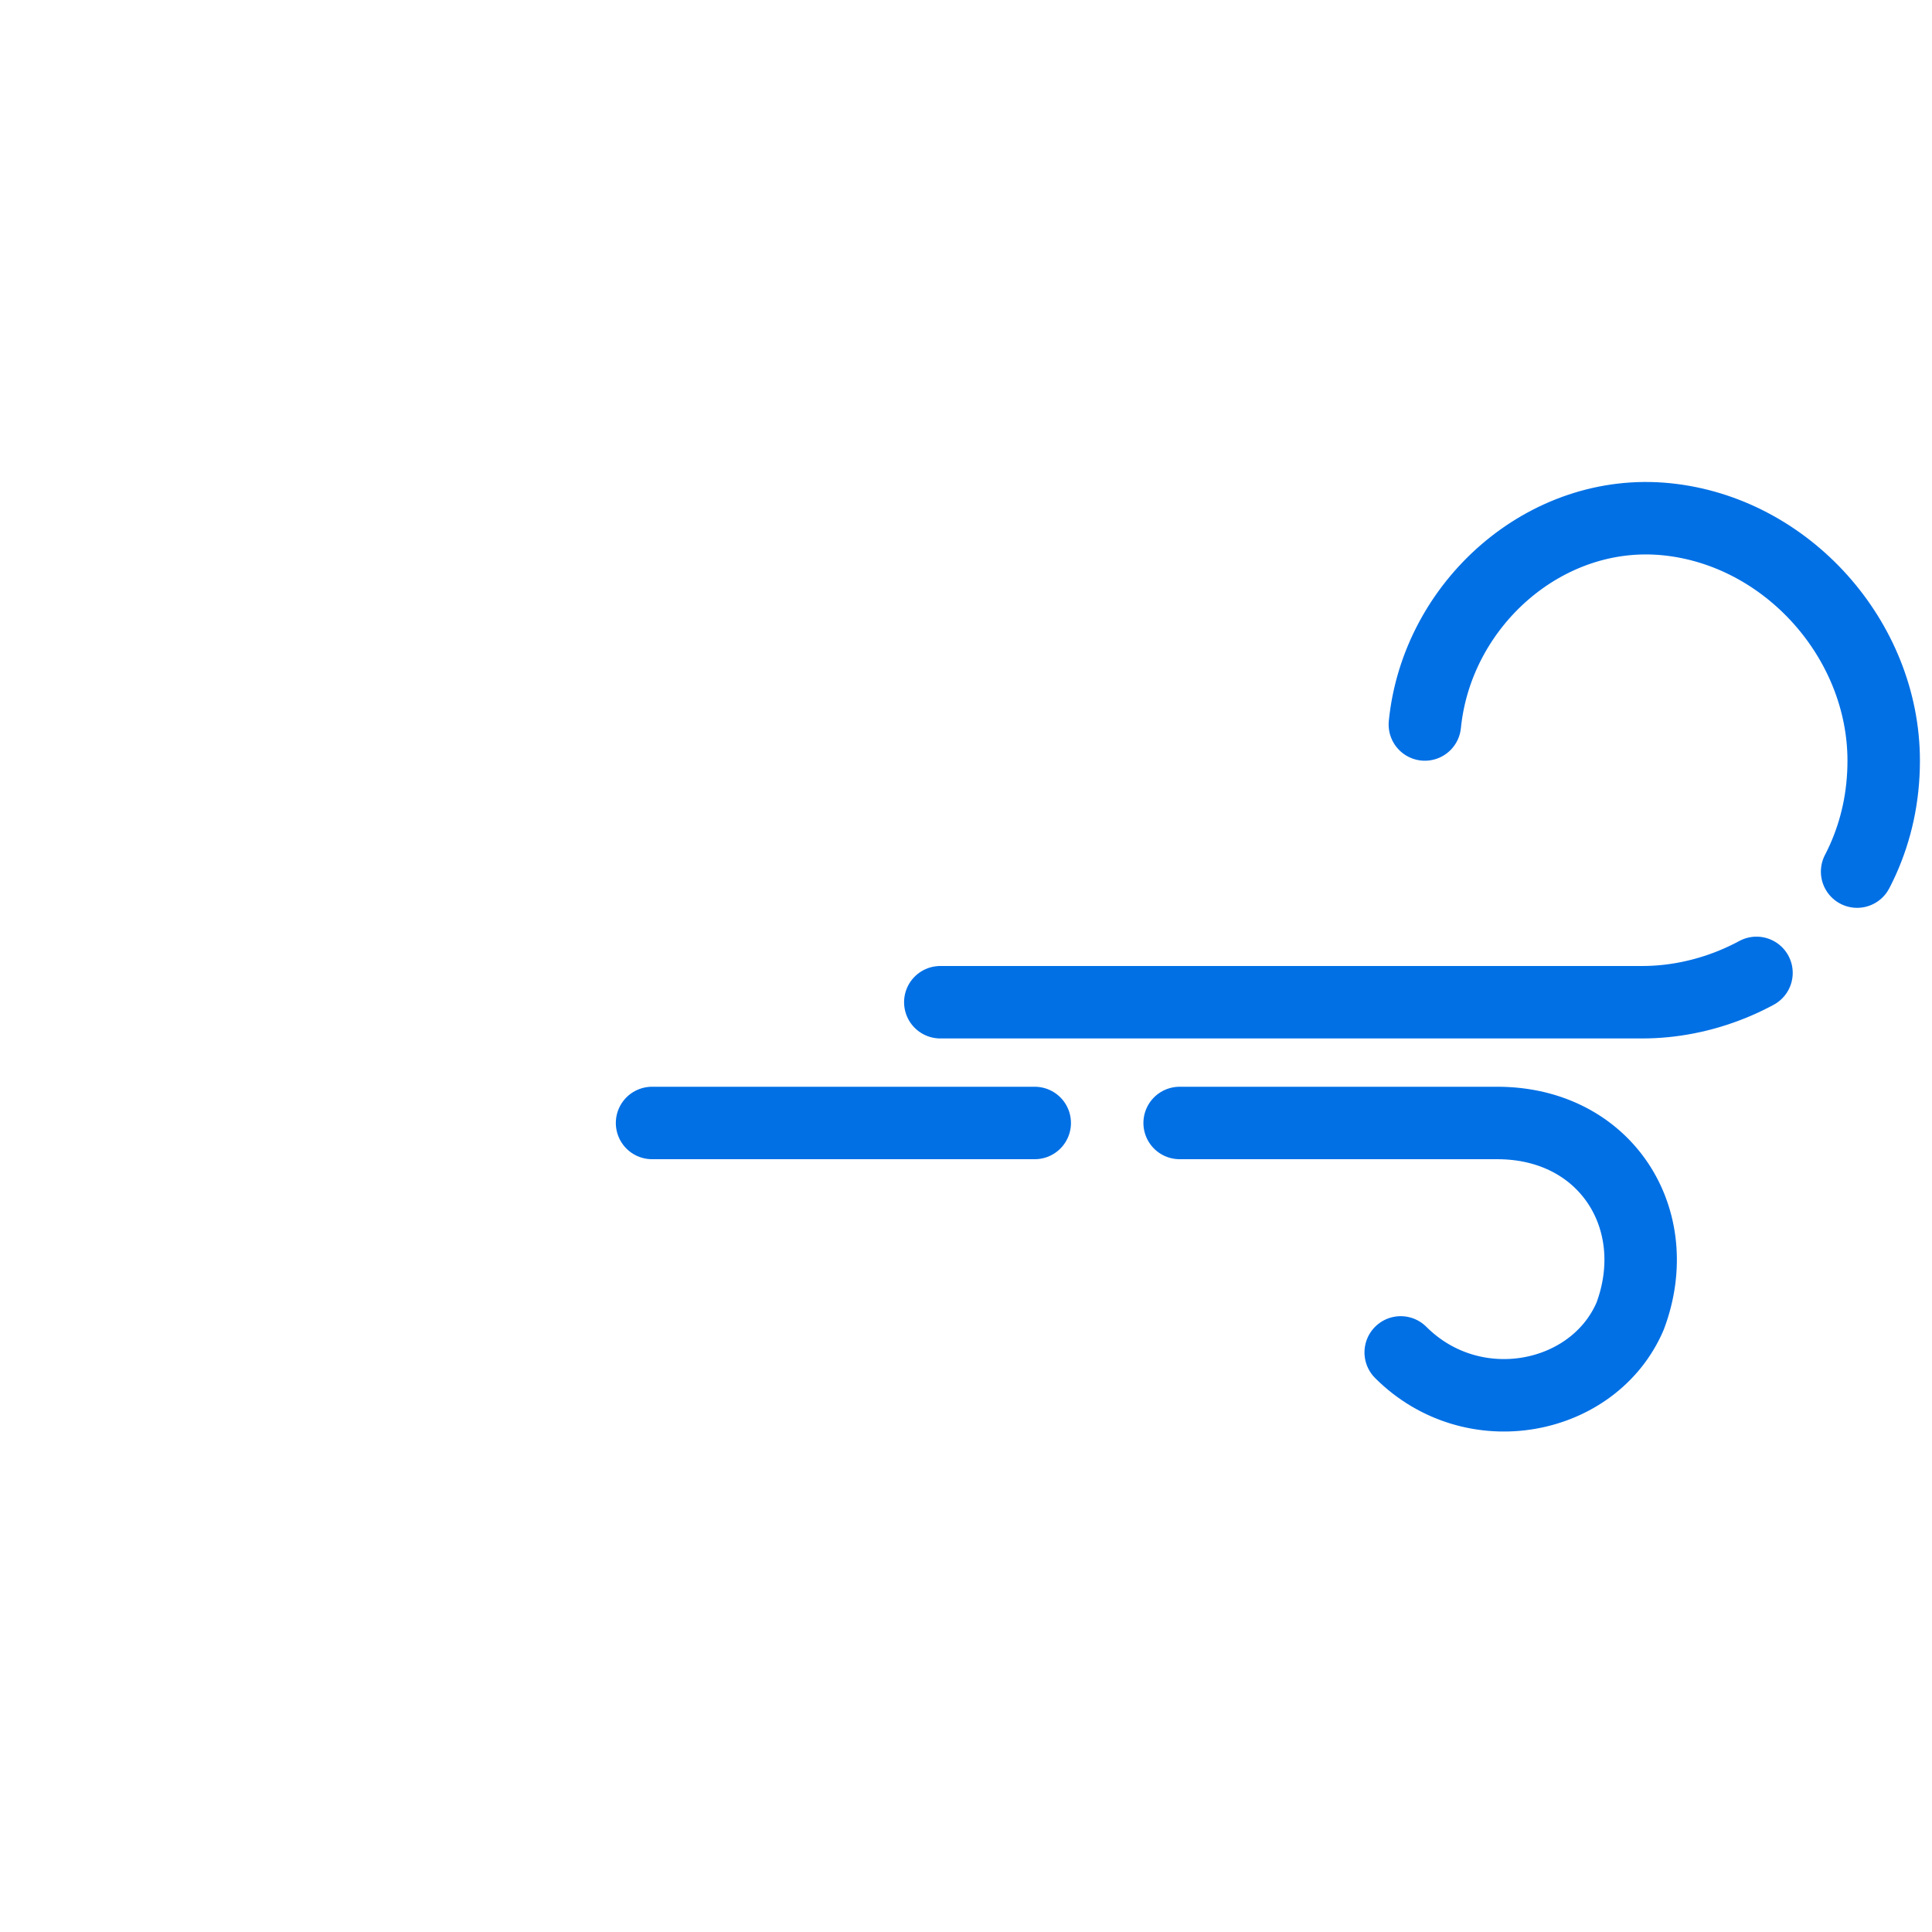
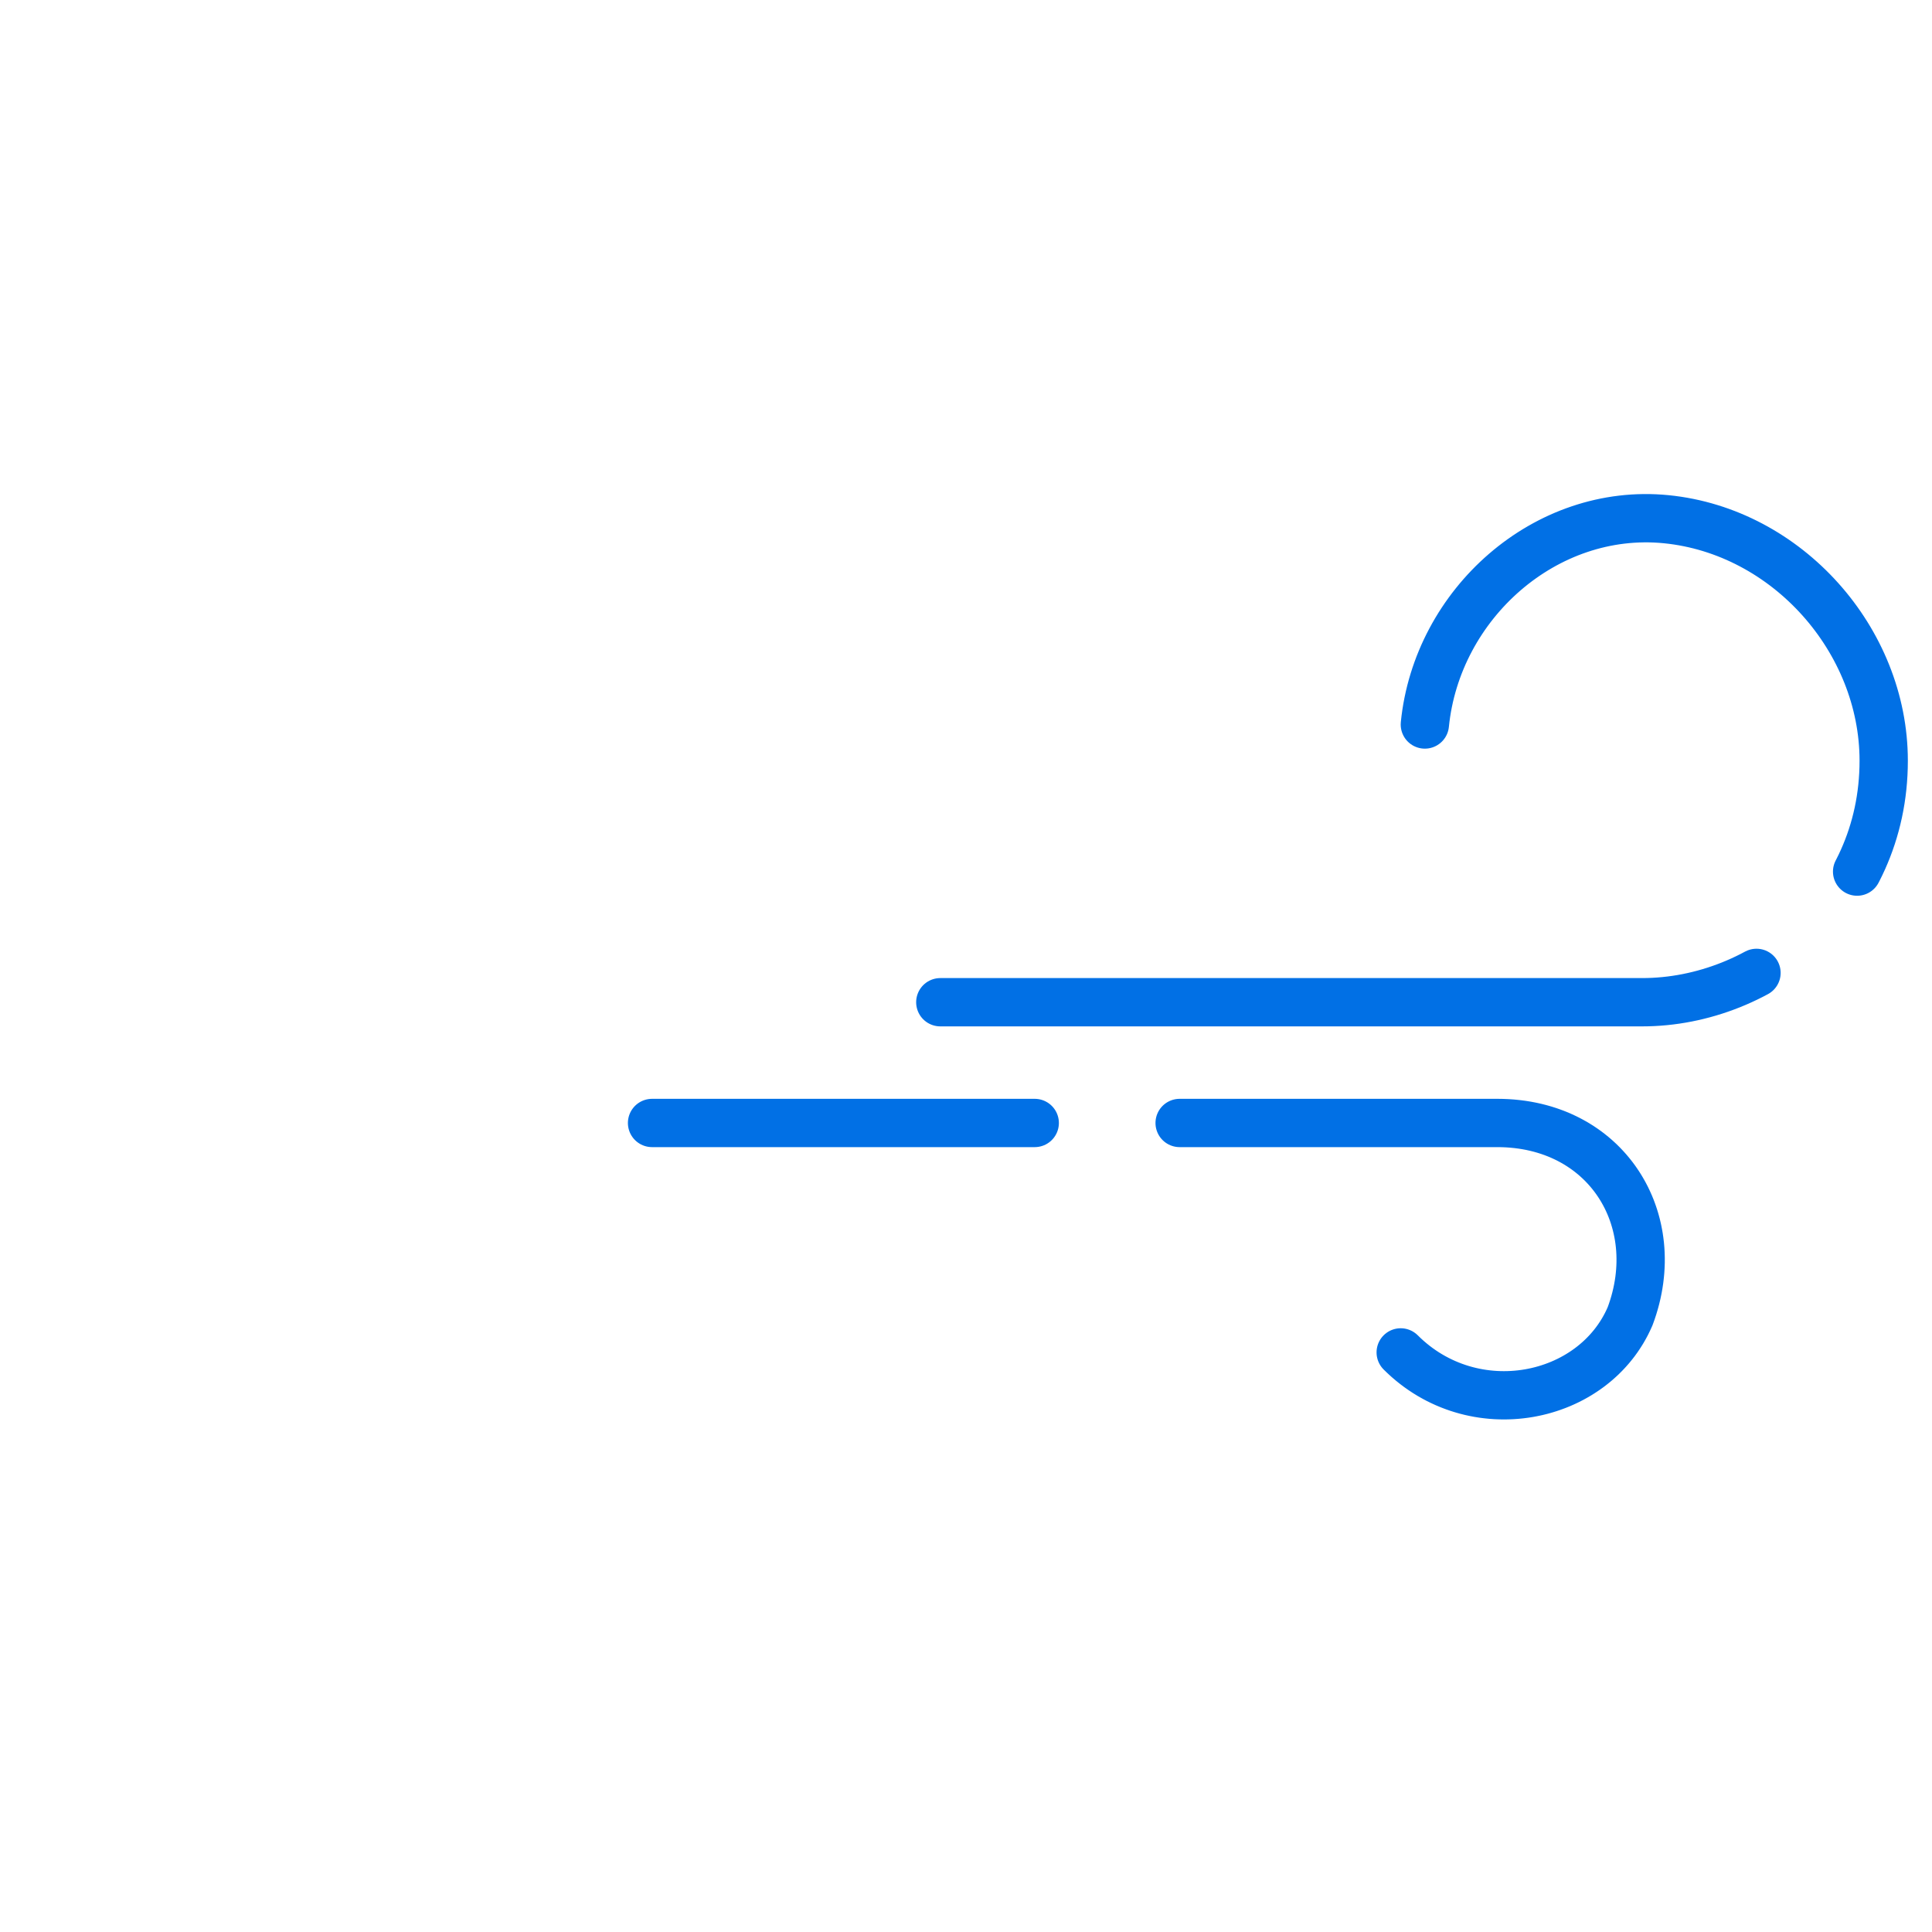
<svg xmlns="http://www.w3.org/2000/svg" viewBox="0 0 80 80">
  <defs>
    </defs>
-   <path d="m 36 41 m 23 -11 c 0.5 -5 5 -9 10 -8.5 5 0.5 9 5 9 10 0 6 -5 10 -10 10 h -32" fill="none" stroke="#0170e5" stroke-linecap="round" stroke-linejoin="round" stroke-miterlimit="10" stroke-dasharray="34 6" stroke-width="3">
+   <path d="m 36 41 m 23 -11 c 0.5 -5 5 -9 10 -8.5 5 0.5 9 5 9 10 0 6 -5 10 -10 10 h -32" fill="none" stroke="#0170e5" stroke-linecap="round" stroke-linejoin="round" stroke-miterlimit="10" stroke-dasharray="34 6" stroke-width="2">
    <animate attributeName="stroke-dashoffset" begin="-.8s" dur="6s" repeatCount="indefinite" values="-40; 40" />
  </path>
-   <path d="m 58 56 c 3 3 8 2 9.5 -1.5 1.5 -4 -1 -8 -5.5 -8 h -35" fill="none" stroke="#0170e5" stroke-linecap="round" stroke-miterlimit="10" stroke-dasharray="36 6" stroke-width="3">
+   <path d="m 58 56 c 3 3 8 2 9.5 -1.5 1.5 -4 -1 -8 -5.5 -8 h -35" fill="none" stroke="#0170e5" stroke-linecap="round" stroke-miterlimit="10" stroke-dasharray="36 6" stroke-width="2">
    <animate attributeName="stroke-dashoffset" begin="-1s" dur="5s" repeatCount="indefinite" values="-42; 42" />
  </path>
</svg>
